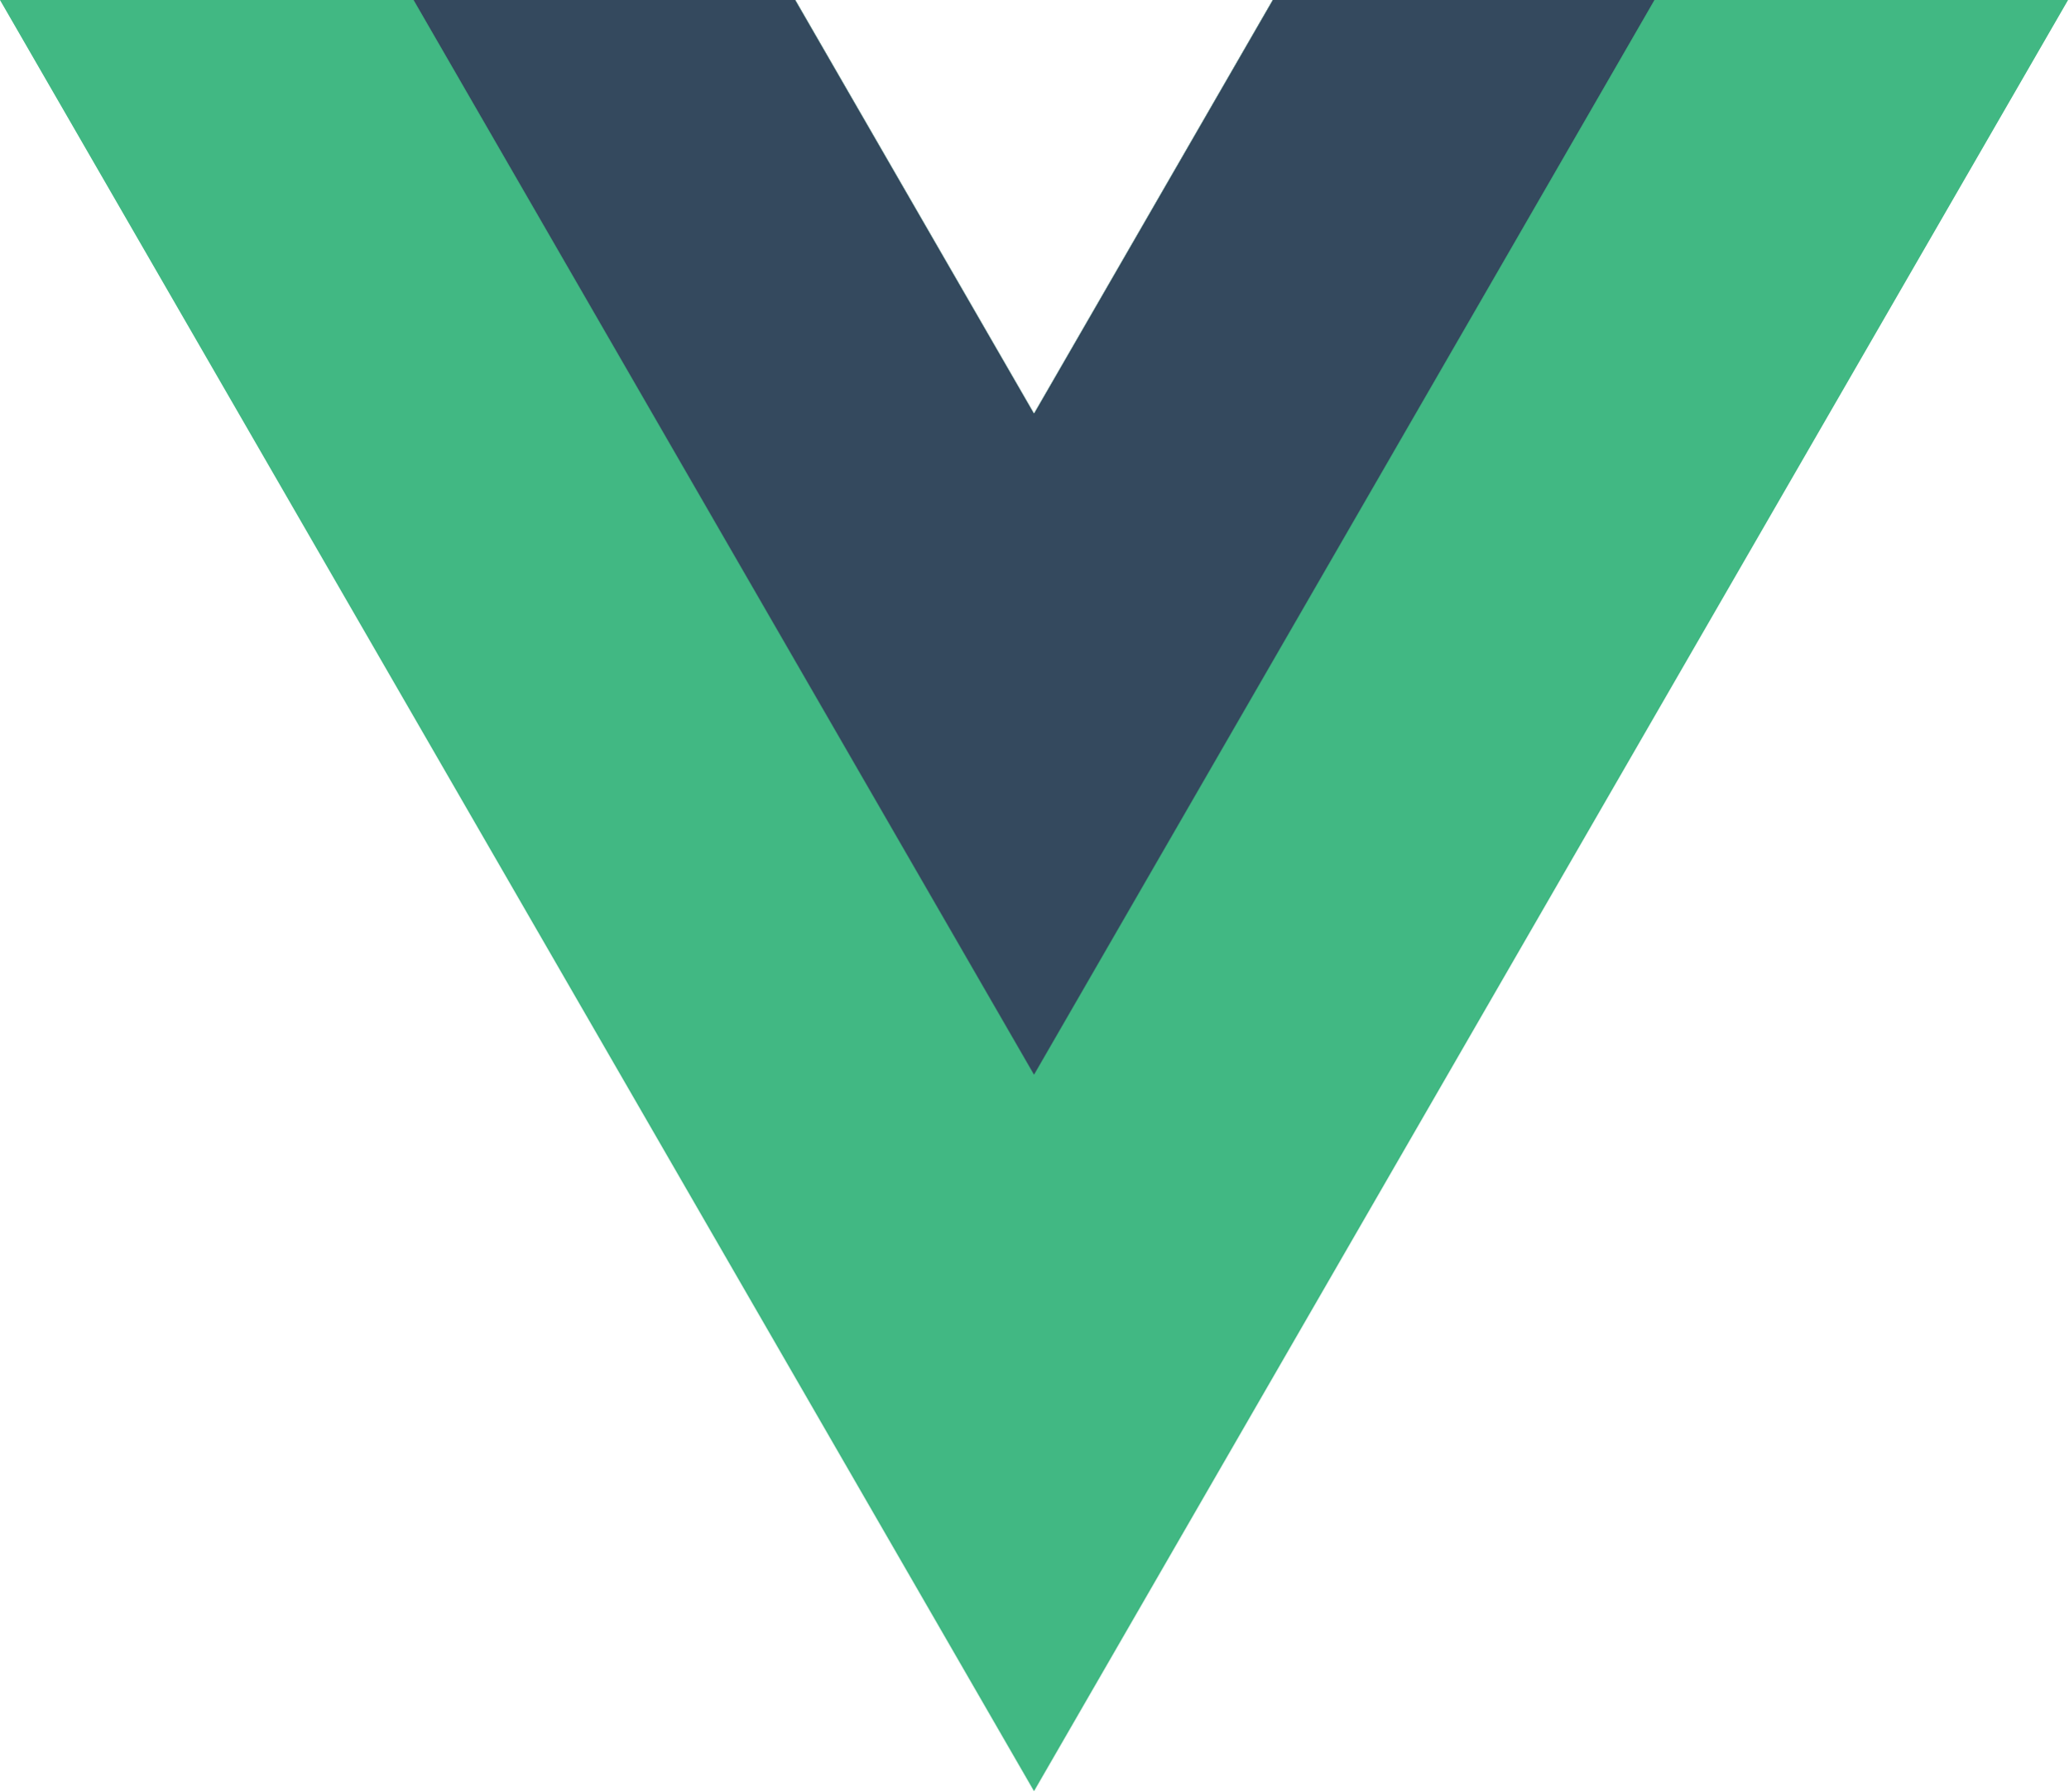
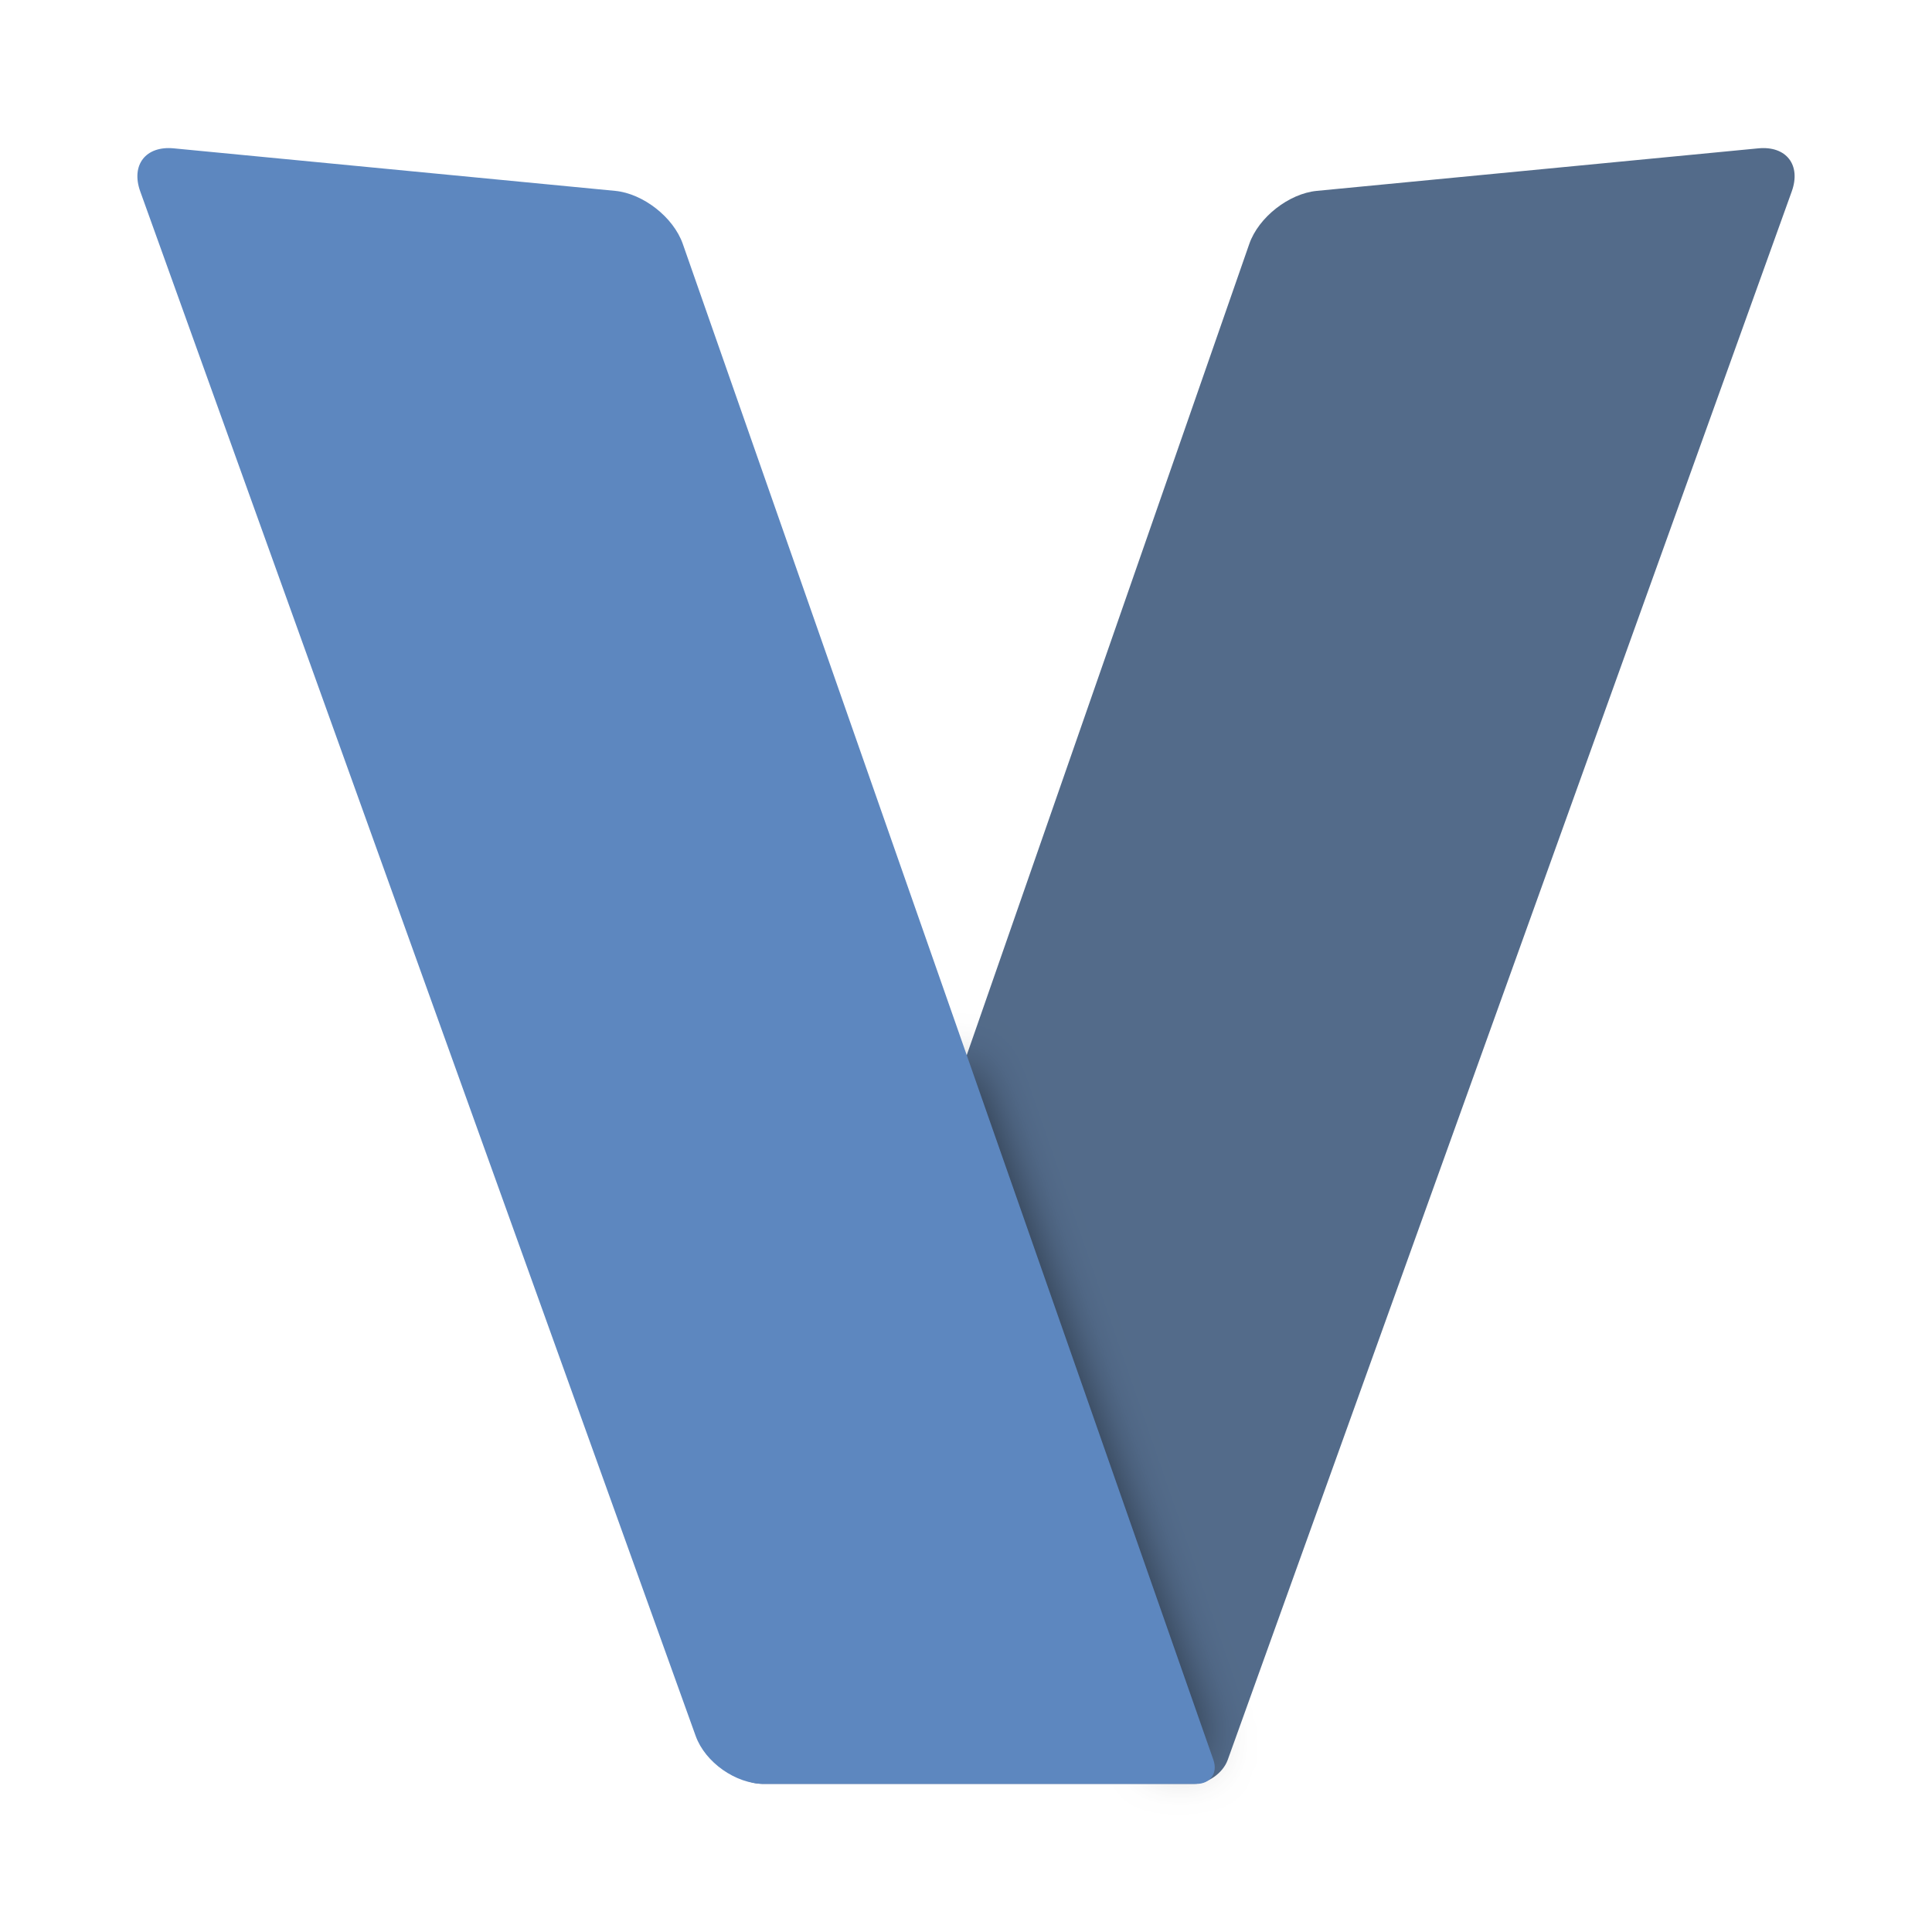
- <svg xmlns="http://www.w3.org/2000/svg" viewBox="0 0 261.76 226.69">
-   <path d="M161.096.001l-30.225 52.351L100.647.001H-.005l130.877 226.688L261.749.001z" fill="#41b883" />
-   <path d="M161.096.001l-30.225 52.351L100.647.001H52.346l78.526 136.01L209.398.001z" fill="#34495e" />
+ <svg xmlns="http://www.w3.org/2000/svg" style="isolation:isolate" viewBox="0 0 500 500" width="500px" height="500px">
+   <defs>
+     <clipPath id="_clipPath_8TWIgR1z3pxinjWBiigzcEIrVJKv9Gq4">
+       <rect width="500" height="500" />
+     </clipPath>
+   </defs>
+   <g clip-path="url(#_clipPath_8TWIgR1z3pxinjWBiigzcEIrVJKv9Gq4)">
+     <path d=" M 318.422 453.543 L 463.705 49.541 C 466.168 42.689 462.285 37.693 455.037 38.392 L 340.786 49.398 C 333.539 50.097 325.71 56.246 323.316 63.121 L 188.843 449.216 C 186.447 456.091 190.414 461.673 197.695 461.673 L 308.901 461.673 C 312.541 461.673 316.497 458.893 317.729 455.466 L 318.422 453.543 Z " fill="rgb(83,107,138)" />
+     <defs>
+       <filter id="Hmac7mZraFWHw0G84Yxj4QuzeTFp0E7Y" x="-200%" y="-200%" width="400%" height="400%" filterUnits="objectBoundingBox" color-interpolation-filters="sRGB">
+         <feGaussianBlur in="SourceGraphic" stdDeviation="6.44" />
+         <feOffset dx="0" dy="0" result="pf_100_offsetBlur" />
+         <feFlood flood-color="#000000" flood-opacity="0.65" />
+         <feComposite in2="pf_100_offsetBlur" operator="in" result="pf_100_dropShadow" />
+         <feBlend in="SourceGraphic" in2="pf_100_dropShadow" mode="normal" />
+       </filter>
+     </defs>
+     <g filter="url(#Hmac7mZraFWHw0G84Yxj4QuzeTFp0E7Y)">
+       <path d=" M 301.848 455.466 L 241.359 280.725 L 250 275.324 L 311.57 453.543 L 301.848 455.466 Z " fill="rgb(235,235,235)" />
+     </g>
+     <path d=" M 44.963 38.392 L 159.214 49.398 C 166.461 50.097 174.298 56.243 176.704 63.115 L 314.022 455.448 C 315.224 458.885 313.245 461.673 309.604 461.673 L 197.695 461.673 C 190.414 461.673 182.502 456.111 180.038 449.259 L 36.295 49.541 C 33.832 42.689 37.715 37.693 44.963 38.392 Z " fill="rgb(93,135,191)" />
+   </g>
</svg>
